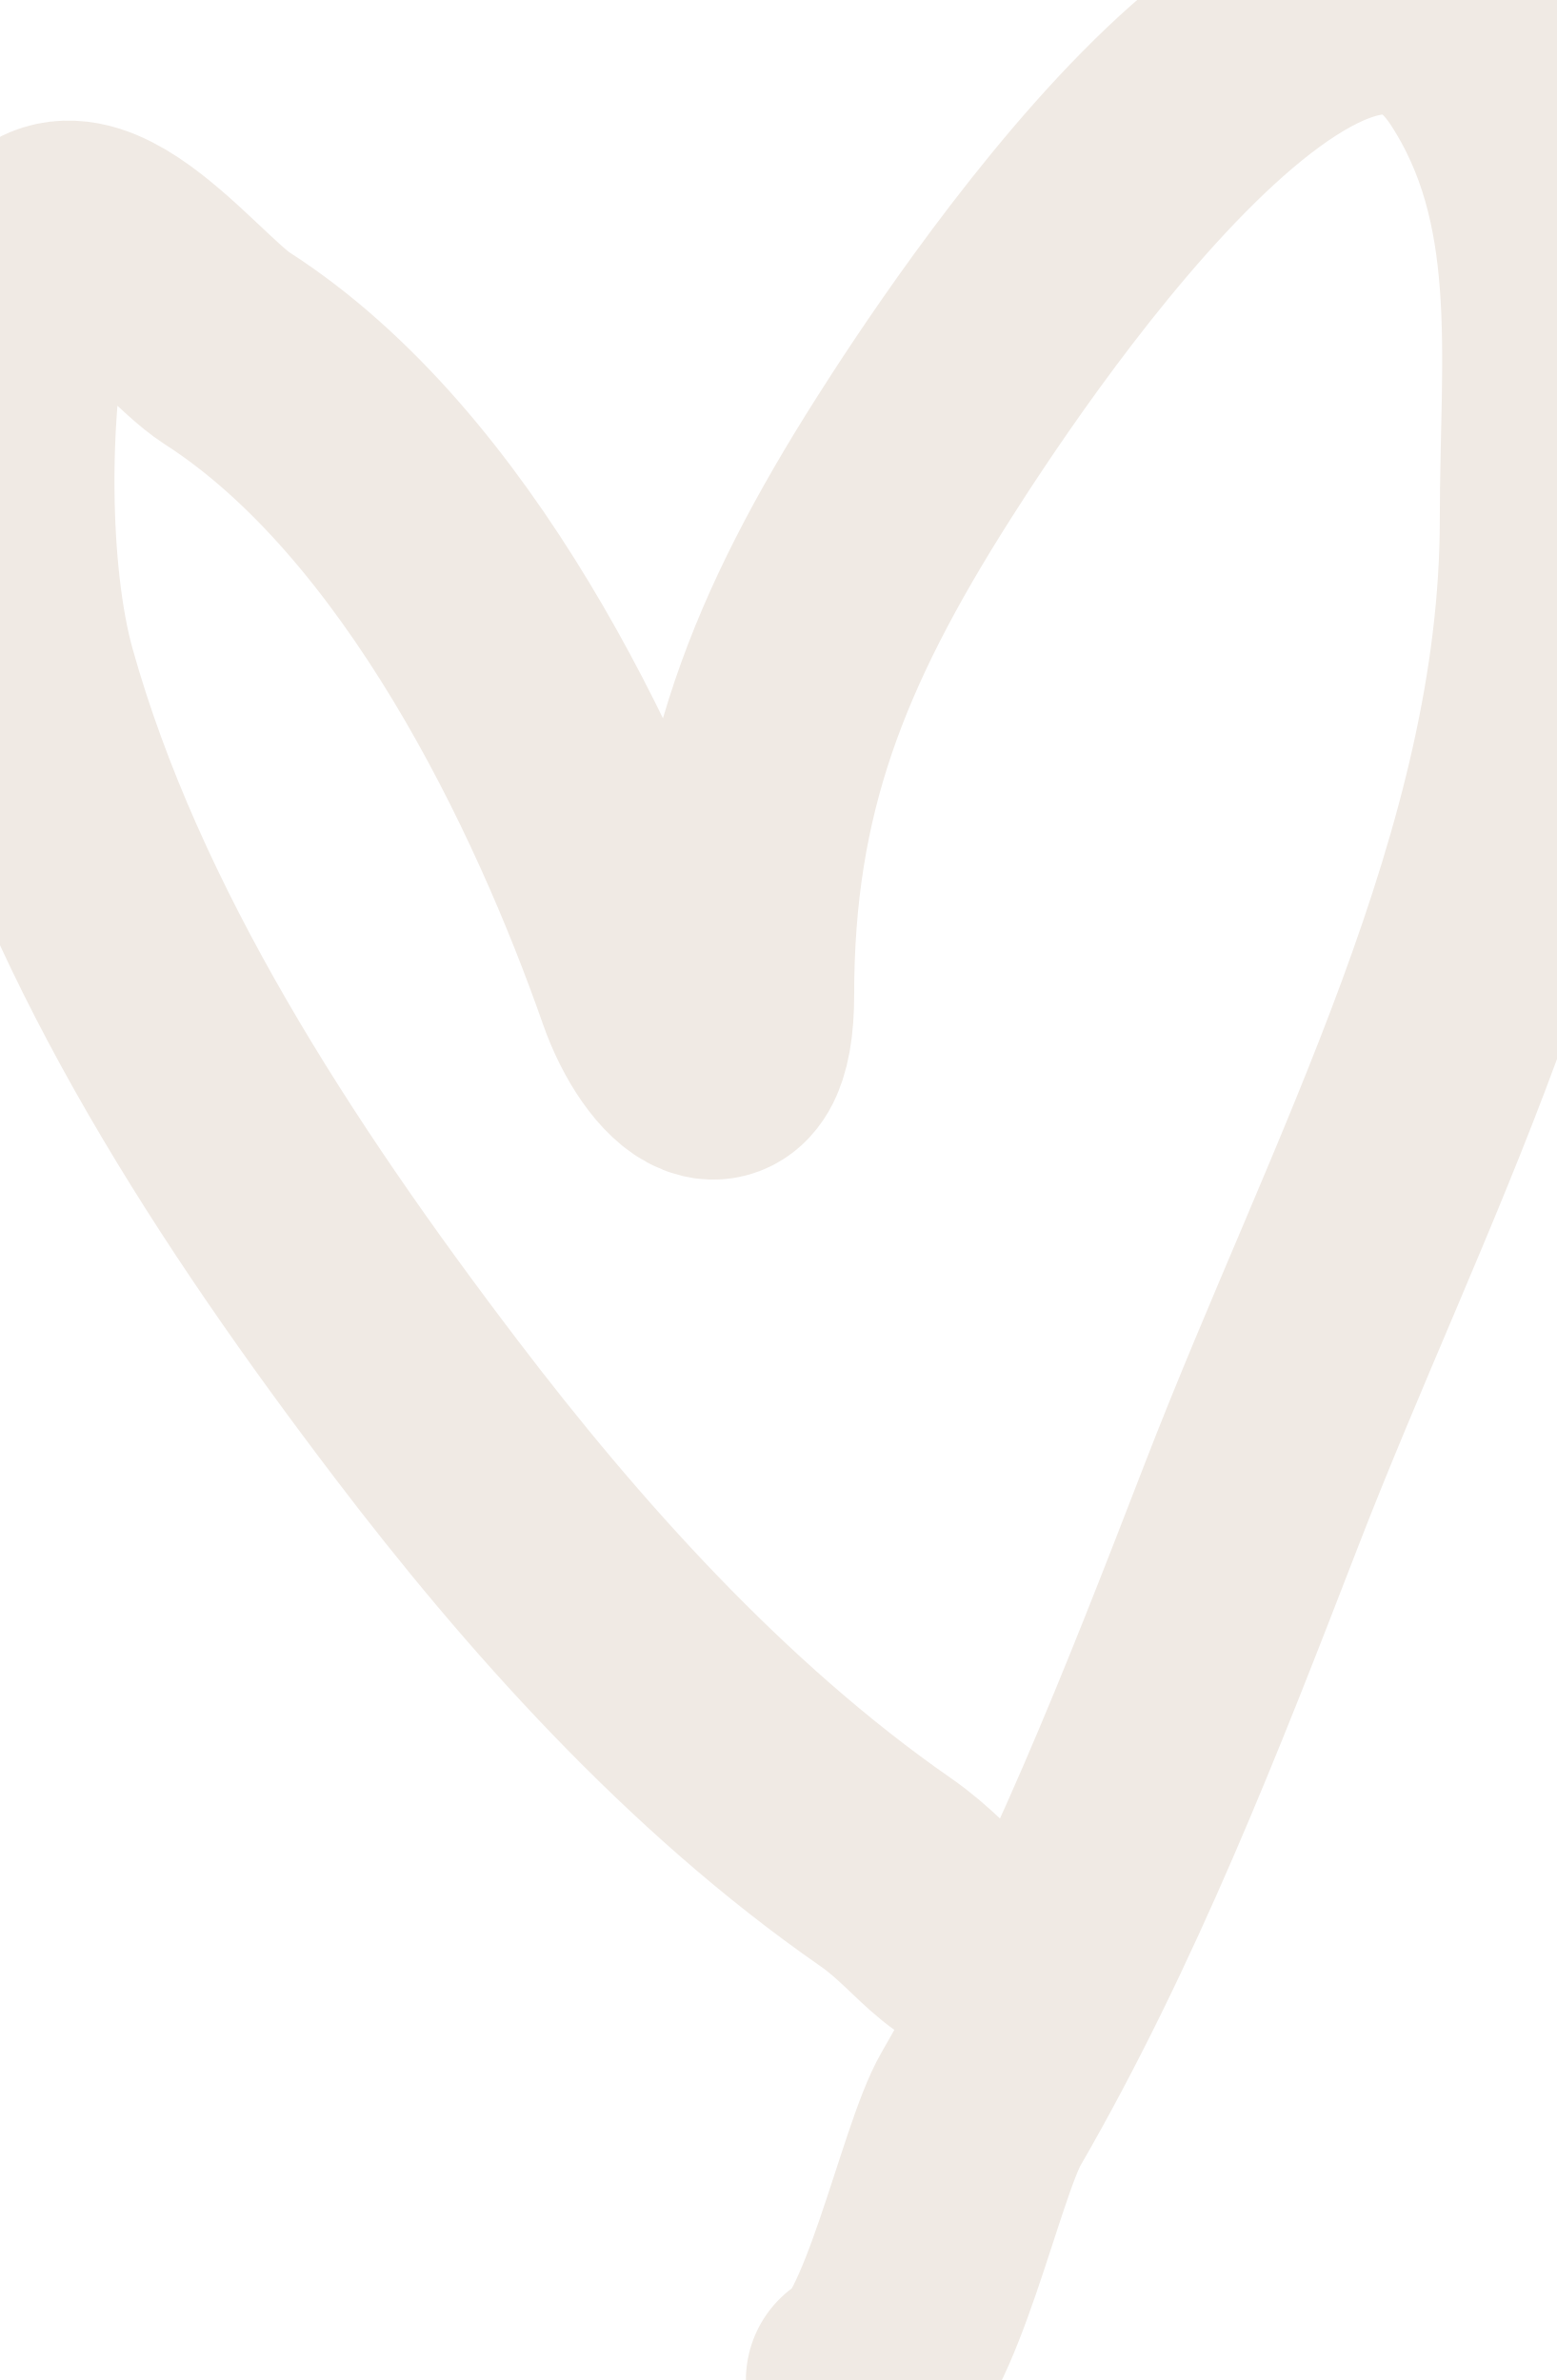
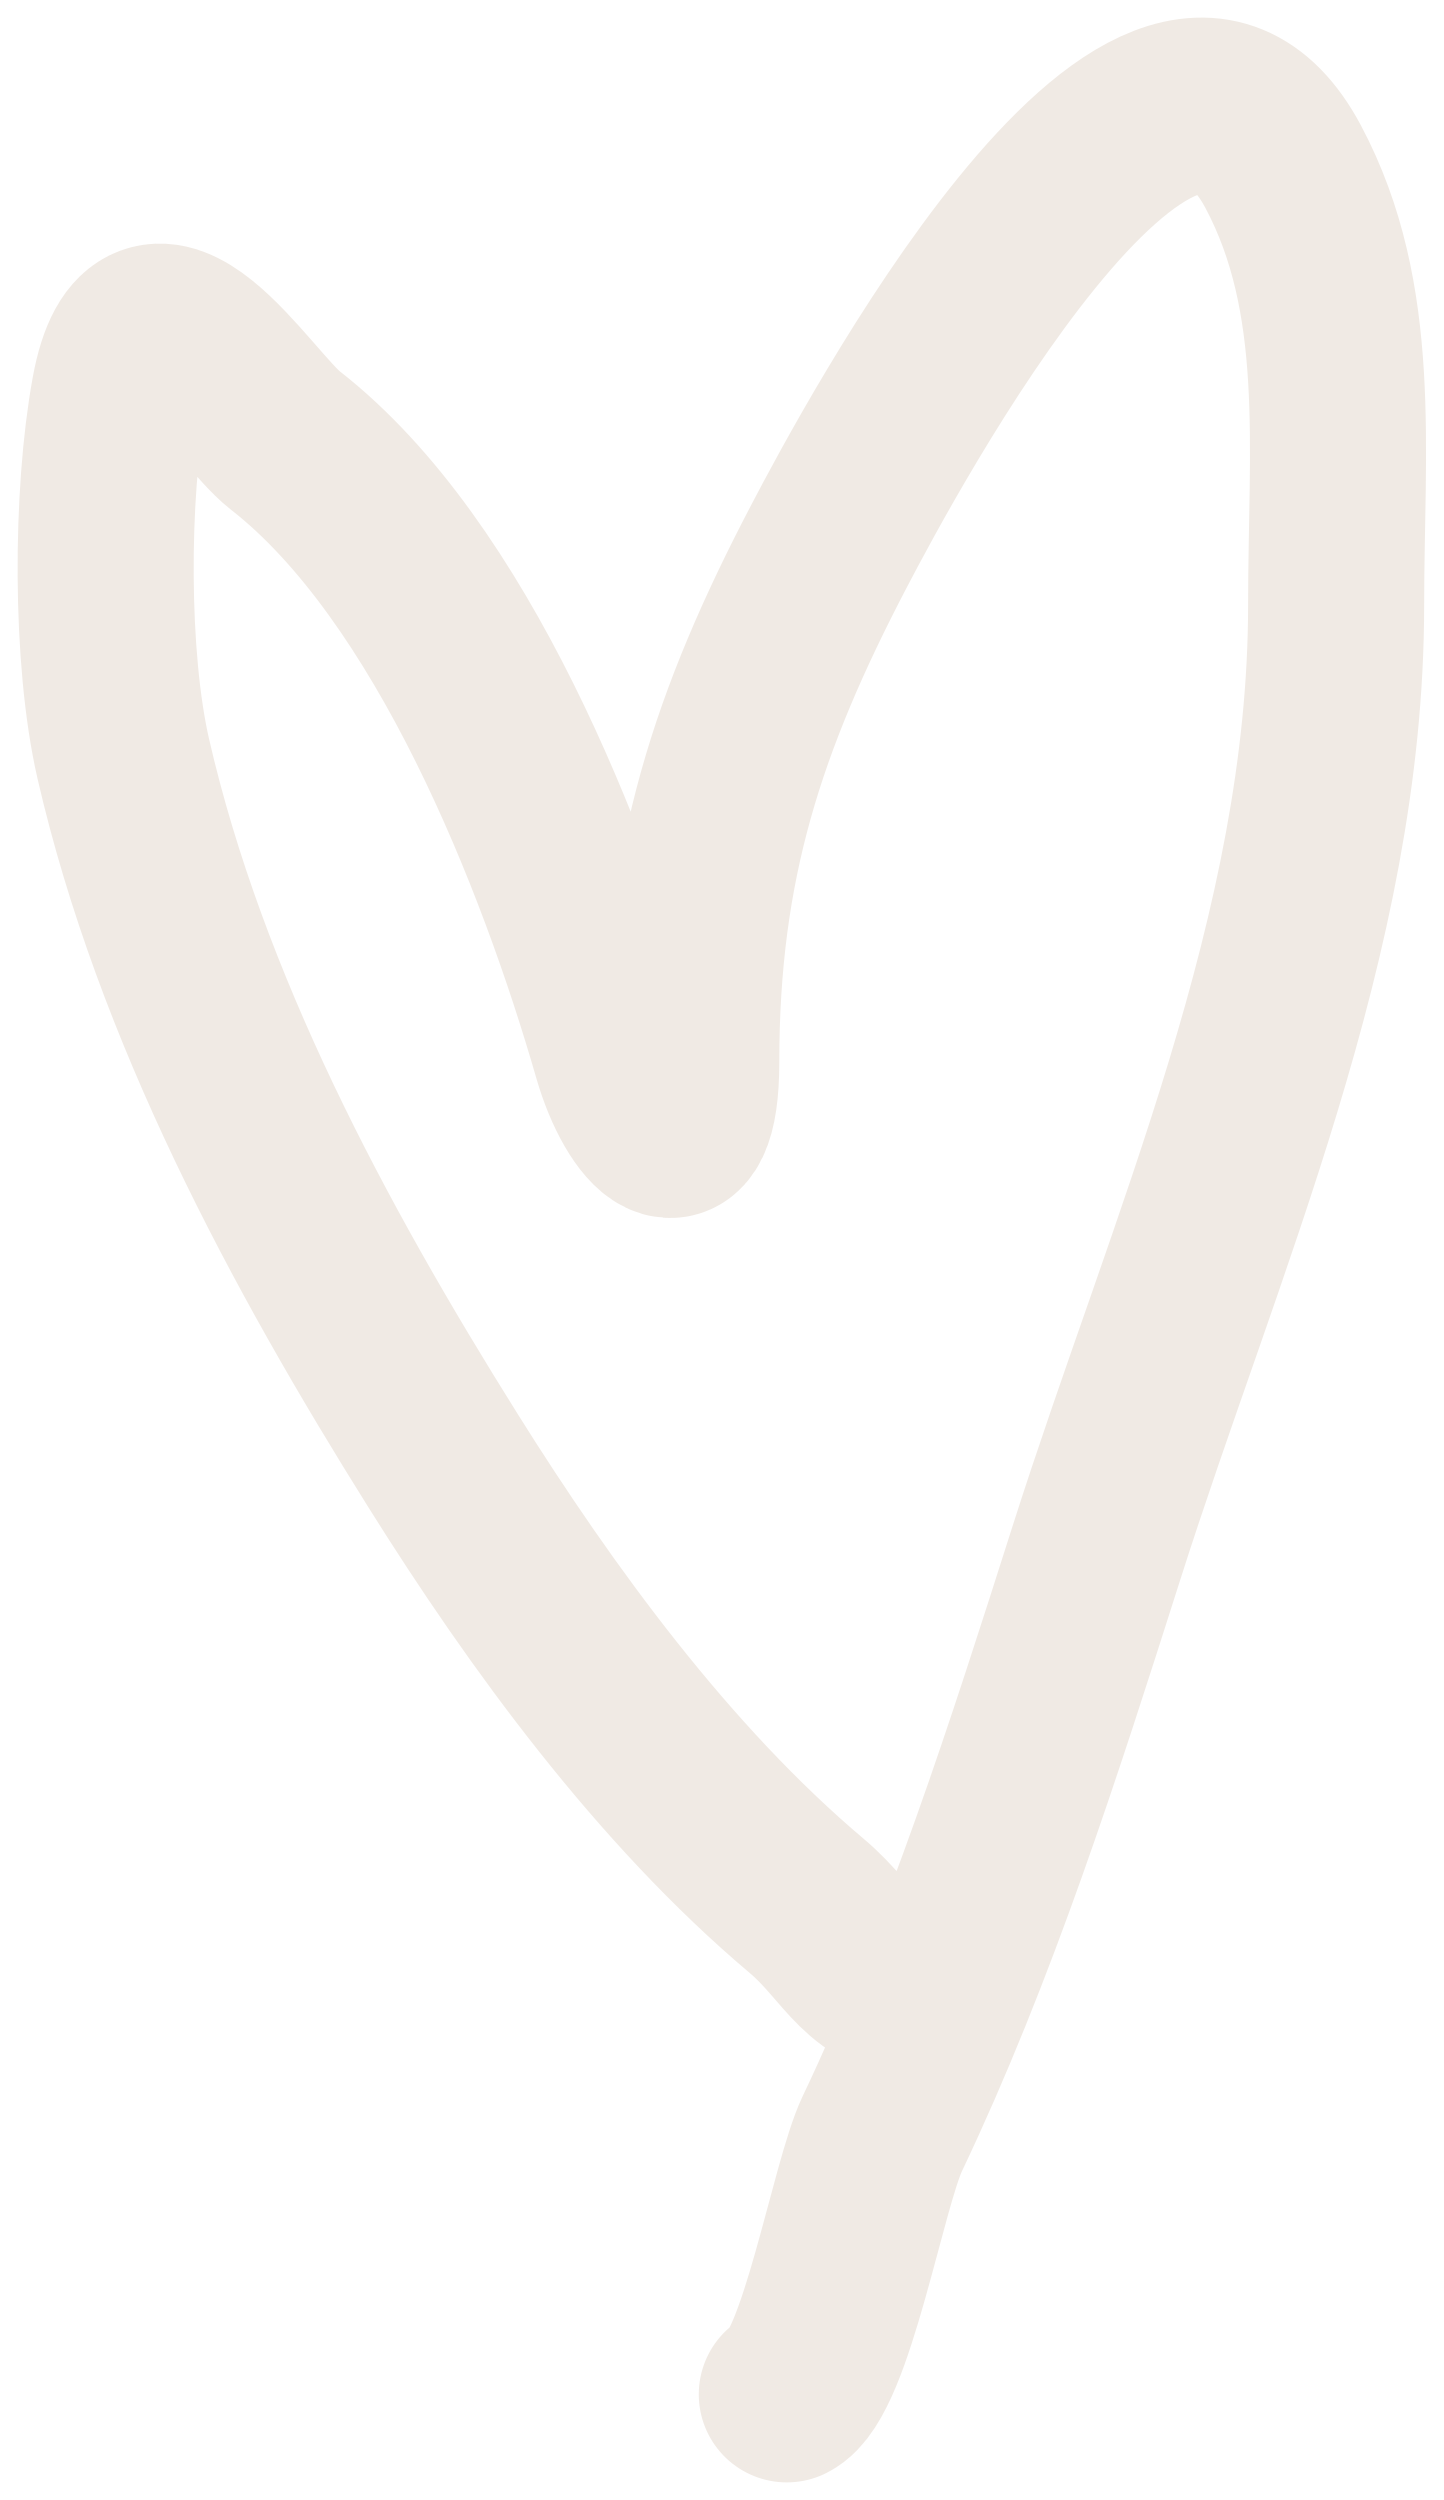
- <svg xmlns="http://www.w3.org/2000/svg" width="34" height="52" fill="none" overflow="visible">
-   <path d="M 22.746 42.846 C 20.938 42.846 20.624 41.793 19.341 40.902 C 15.395 38.16 12.033 34.369 9.311 30.79 C 5.586 25.892 2.069 20.495 0.488 14.846 C -0.153 12.55 -0.134 8.835 0.379 6.528 C 1.129 3.16 3.798 6.863 4.954 7.606 C 9.556 10.56 12.662 17.101 14.217 21.546 C 14.797 23.207 16.157 24.333 16.157 21.726 C 16.157 17.212 17.433 13.981 19.964 9.999 C 21.302 7.893 29.001 -3.993 32.484 1.383 C 34.427 4.383 33.948 7.792 33.948 11.345 C 33.948 18.821 30.053 25.845 27.323 32.914 C 25.623 37.312 23.837 41.907 21.428 46.077 C 20.761 47.23 19.871 51.559 18.792 52" fill="transparent" stroke-width="5" stroke="rgb(240, 234, 228)" stroke-linecap="round" stroke-miterlimit="10" stroke-dasharray="" />
+ <svg xmlns="http://www.w3.org/2000/svg" width="41" height="71" fill="none">
+   <path d="M 26.415 56.557 C 24.554 56.557 24.231 55.241 22.91 54.127 C 18.848 50.7 15.387 45.961 12.585 41.487 C 8.75 35.365 5.13 28.618 3.503 21.557 C 2.843 18.687 2.862 14.043 3.39 11.16 C 4.162 6.95 6.91 11.579 8.1 12.507 C 12.837 16.2 16.035 24.376 17.635 29.932 C 18.232 32.008 19.632 33.416 19.632 30.157 C 19.632 24.515 20.946 20.476 23.551 15.498 C 24.928 12.866 32.854 -1.991 36.439 4.728 C 38.439 8.479 37.946 12.74 37.946 17.181 C 37.946 26.526 33.937 35.306 31.126 44.142 C 29.376 49.64 27.538 55.384 25.058 60.596 C 24.372 62.037 23.455 67.449 22.345 68" fill="transparent" stroke-width="5" stroke="rgb(240, 234, 228)" stroke-linecap="round" stroke-miterlimit="10" stroke-dasharray="" />
</svg>
